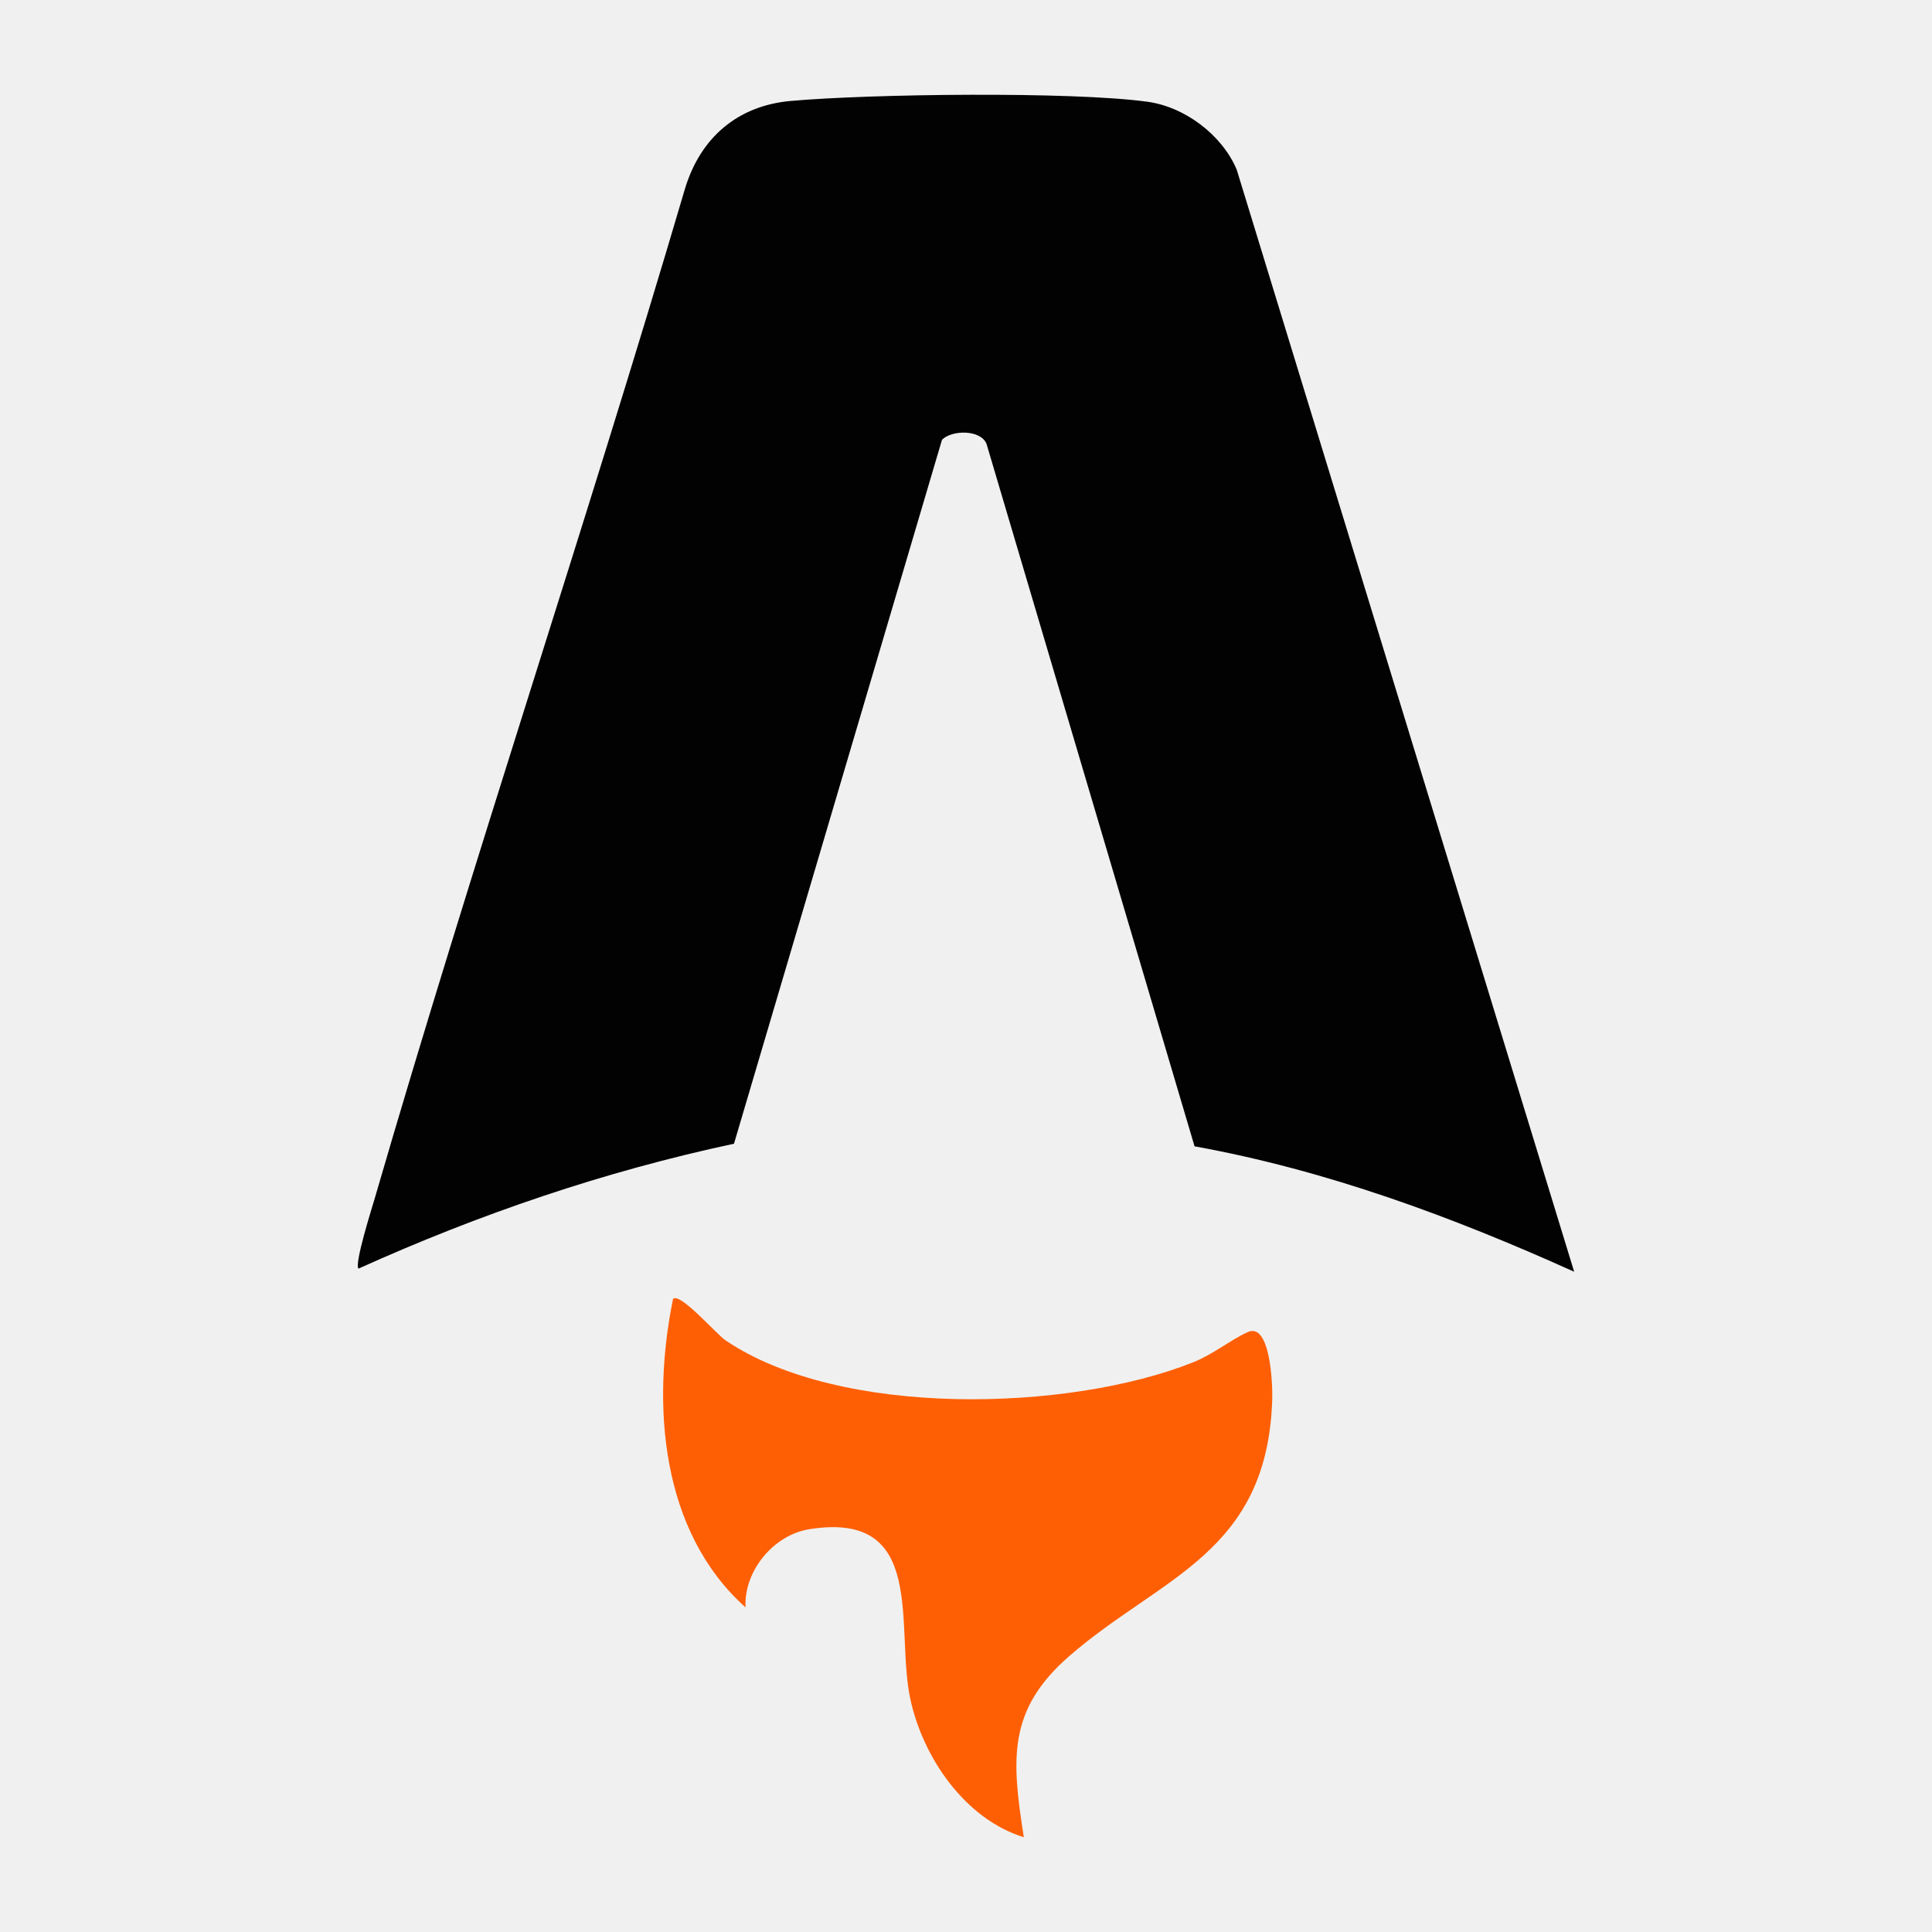
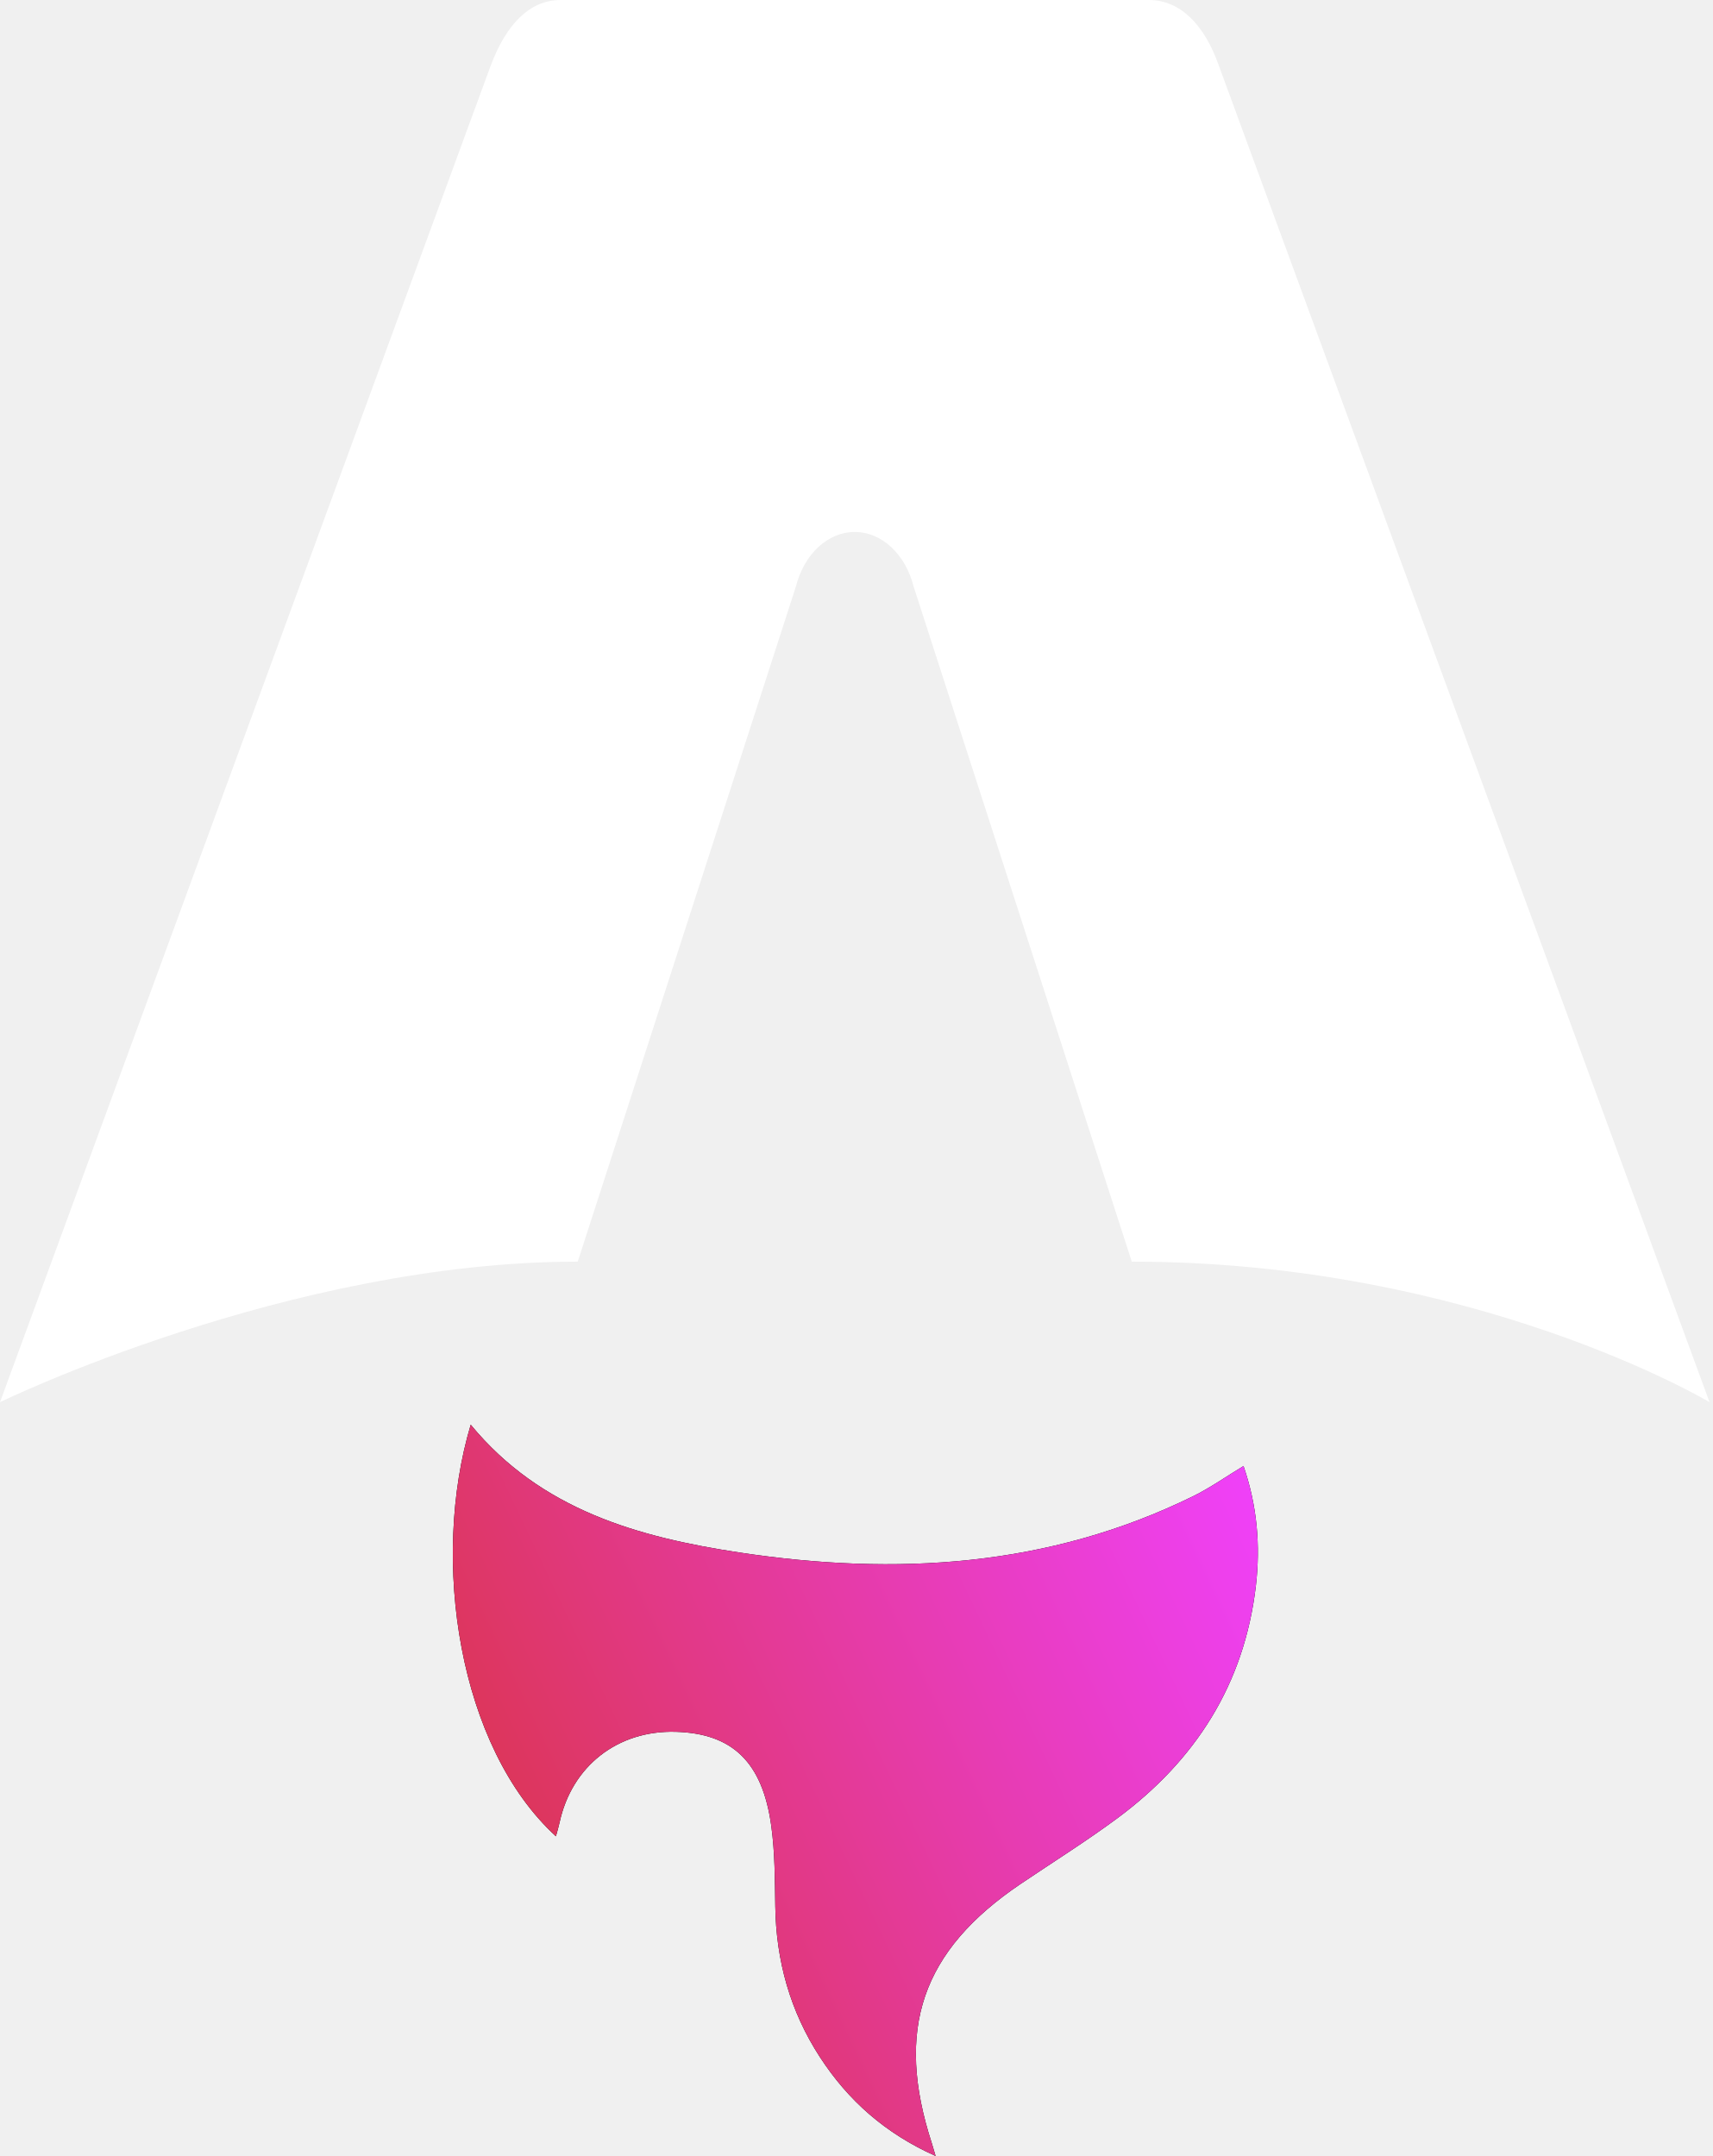
- <svg xmlns="http://www.w3.org/2000/svg" id="uuid-5cddefdc-4461-493b-9fce-426644351418" data-name="Layer 1" viewBox="0 0 800 800">
-   <path d="M423.94,760.76c-24.39-7.56-41.7-32.97-46.94-56.98-6.51-29.84,7.31-78.36-41.81-70.58-14.93,2.36-27.24,17.37-26.48,32.39-35.12-31.43-38.98-83.84-30.02-127.73,2.79-2.93,17.91,14.54,21.69,17.11,47.36,32.18,141.99,29.73,193.66,9.14,8.27-3.3,15.55-9.31,22.59-12.51,9.35-4.26,10.36,21.47,10.18,27.6-1.87,64.07-46.12,73.59-84,106.51-25.77,22.4-23.9,42.85-18.87,75.06Z" style="fill: #fe5f05;" />
-   <path d="M494.64,474.68l-86.13-290.84c-2.41-6.08-14.43-5.83-18.45-1.74l-86.13,291.49c-53.72,11.47-105.53,29.16-155.48,51.72-1.8-1.94,5.53-24.99,6.83-29.46,40.61-139.8,87.23-278.02,128.35-417.69,6.35-21.01,21.63-34.39,43.79-36.36,32.98-2.94,116.05-3.99,147.66.32,15.57,2.12,30.95,13.76,37.01,28.11l139.74,456.37c-50.36-22.72-102.49-42.03-157.19-51.93Z" style="fill: #020202;" />
+ <svg xmlns="http://www.w3.org/2000/svg" width="85" height="107" viewBox="0 0 85 107" fill="none">
+   <path d="M27.589 91.136C22.756 86.718 21.344 77.433 23.358 70.707C26.85 74.948 31.689 76.291 36.7 77.05C44.438 78.22 52.036 77.782 59.223 74.246C60.045 73.841 60.805 73.303 61.704 72.757C62.378 74.714 62.553 76.689 62.318 78.7C61.745 83.596 59.309 87.378 55.433 90.245C53.883 91.392 52.244 92.417 50.643 93.498C45.726 96.821 44.396 100.718 46.243 106.386C46.287 106.525 46.327 106.663 46.426 107C43.916 105.876 42.082 104.24 40.684 102.089C39.209 99.819 38.507 97.308 38.47 94.591C38.451 93.269 38.451 91.934 38.273 90.631C37.839 87.453 36.347 86.03 33.536 85.948C30.652 85.864 28.37 87.647 27.765 90.455C27.719 90.671 27.652 90.884 27.585 91.134L27.589 91.136Z" fill="black" />
+   <path d="M27.589 91.136C22.756 86.718 21.344 77.433 23.358 70.707C26.85 74.948 31.689 76.291 36.7 77.05C44.438 78.22 52.036 77.782 59.223 74.246C60.045 73.841 60.805 73.303 61.704 72.757C62.378 74.714 62.553 76.689 62.318 78.7C61.745 83.596 59.309 87.378 55.433 90.245C53.883 91.392 52.244 92.417 50.643 93.498C45.726 96.821 44.396 100.718 46.243 106.386C46.287 106.525 46.327 106.663 46.426 107C43.916 105.876 42.082 104.24 40.684 102.089C39.209 99.819 38.507 97.308 38.47 94.591C38.451 93.269 38.451 91.934 38.273 90.631C37.839 87.453 36.347 86.03 33.536 85.948C30.652 85.864 28.37 87.647 27.765 90.455C27.719 90.671 27.652 90.884 27.585 91.134L27.589 91.136Z" fill="url(#paint0_linear_1_59)" />
+   <path d="M0 69.587C0 69.587 14.314 62.614 28.668 62.614L39.49 29.12C39.895 27.501 41.078 26.4 42.414 26.4C43.749 26.4 44.932 27.501 45.338 29.12L56.16 62.614C73.16 62.614 84.828 69.587 84.828 69.587C84.828 69.587 60.514 3.352 60.467 3.219C59.769 1.261 58.591 0 57.003 0H27.827C26.239 0 25.109 1.261 24.363 3.219C24.311 3.35 0 69.587 0 69.587Z" fill="white" />
+   <defs>
+     <linearGradient id="paint0_linear_1_59" x1="22.47" y1="107" x2="69.145" y2="84.947" gradientUnits="userSpaceOnUse">
+       <stop stop-color="#D83333" />
+       <stop offset="1" stop-color="#F041FF" />
+     </linearGradient>
+   </defs>
</svg>
